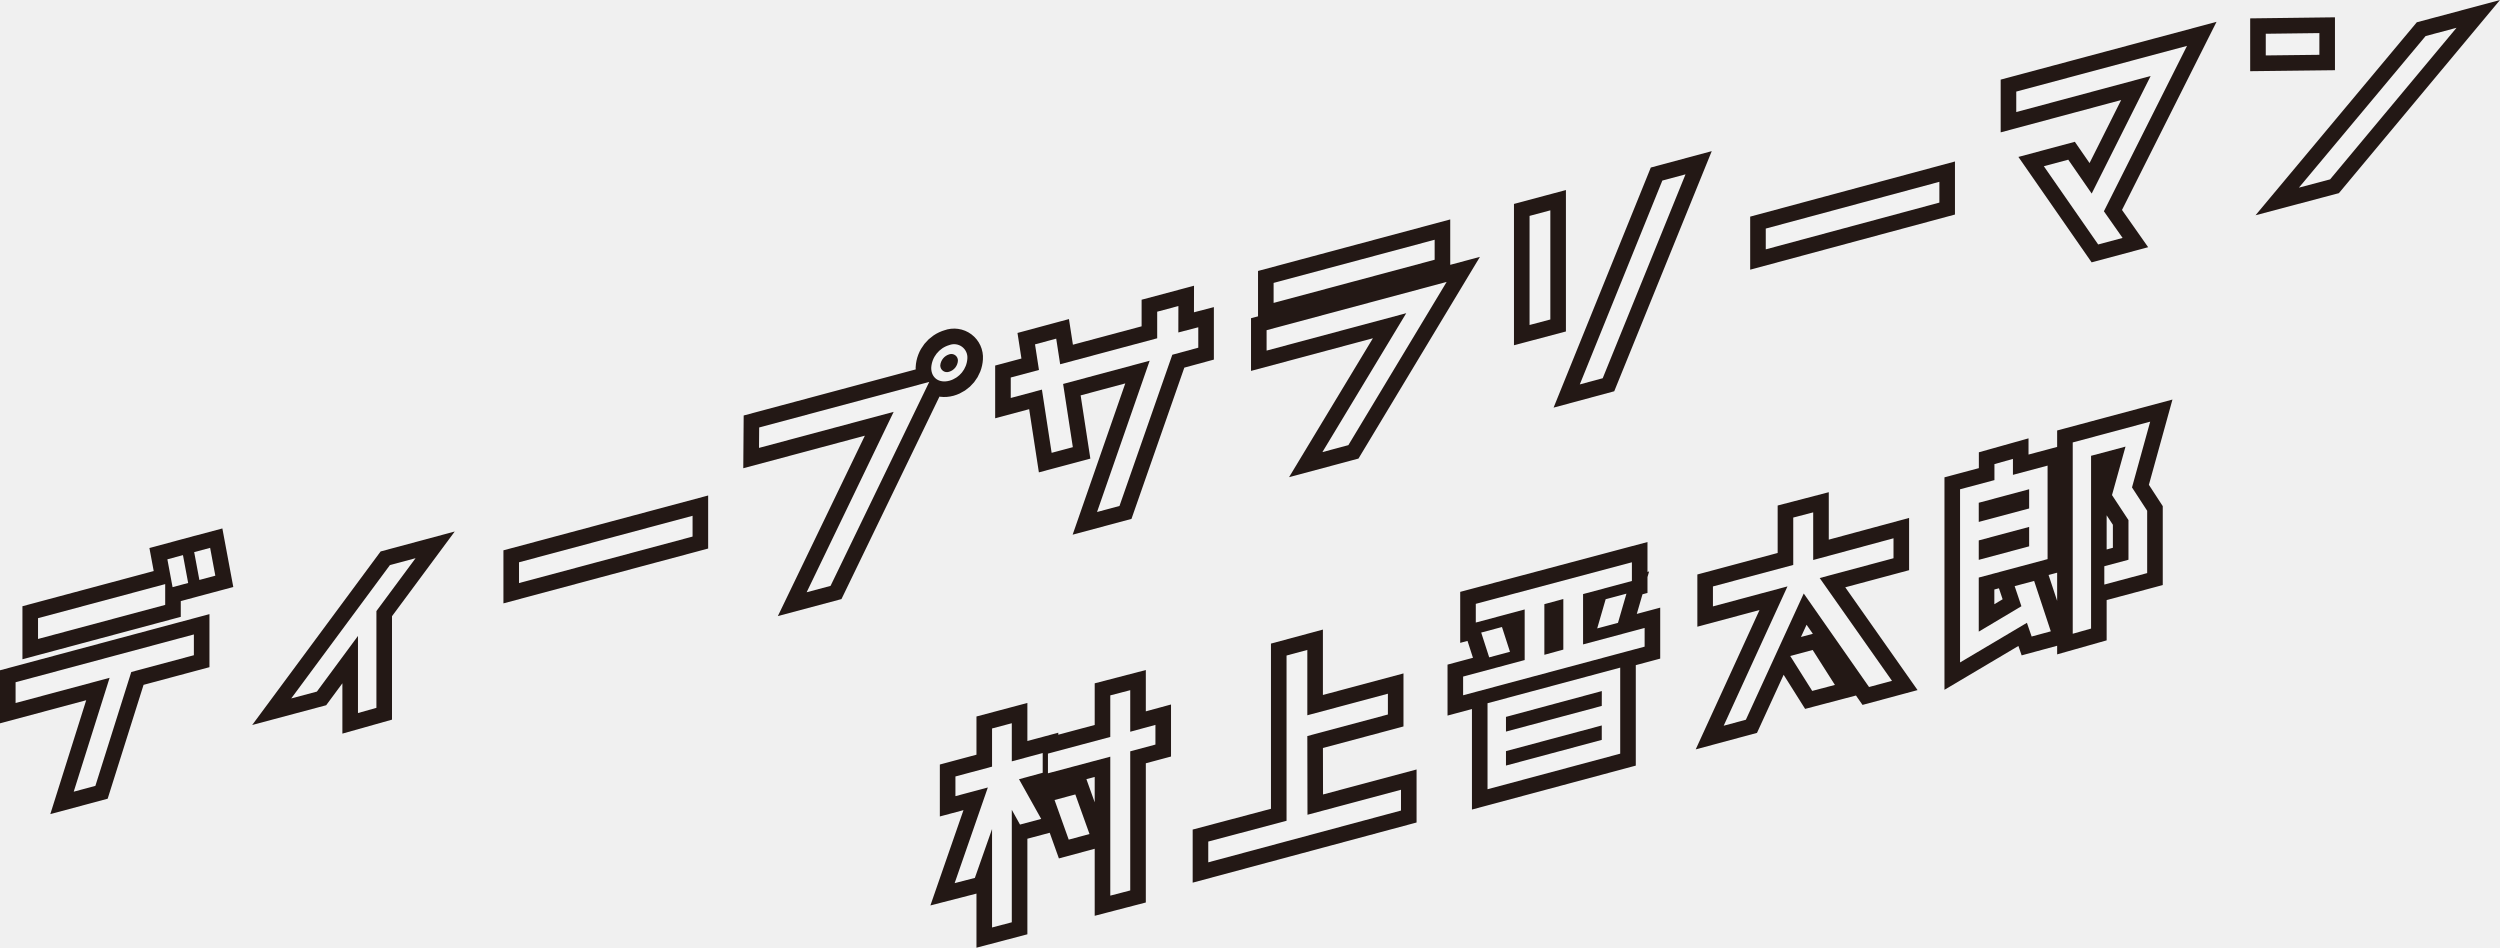
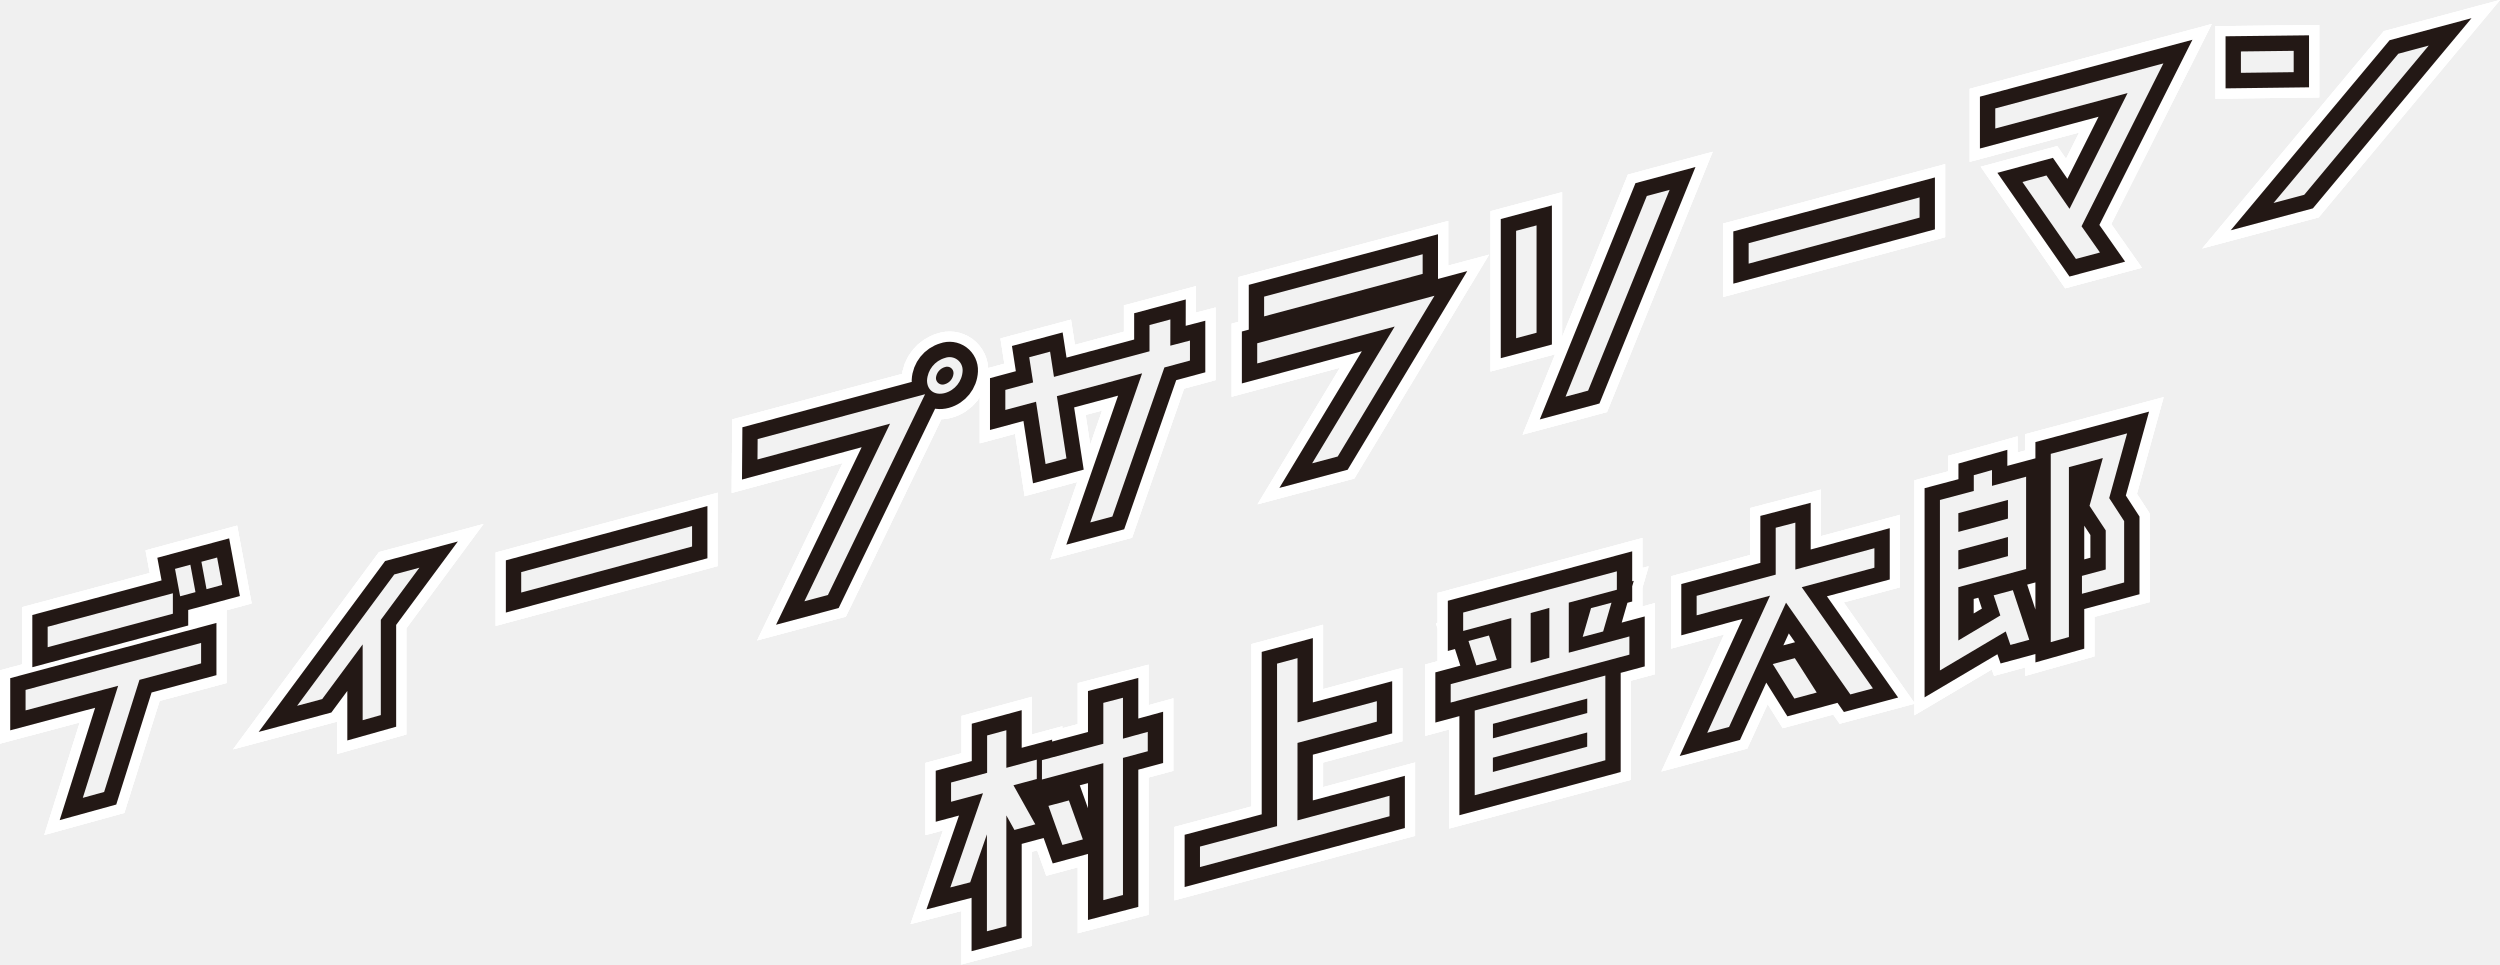
- <svg xmlns="http://www.w3.org/2000/svg" viewBox="0 0 481.25 182.44">
+ <svg xmlns="http://www.w3.org/2000/svg" viewBox="0 0 488.82 188.61">
  <defs>
-     <style>.cls-1{fill:none;stroke:#231815;stroke-width:6px;}.cls-2{fill:#f2f2f2;}</style>
+     <style>.cls-1,.cls-2{fill:none;}.cls-1{stroke:#fff;stroke-width:10px;}.cls-2{stroke:#231815;stroke-width:6px;}.cls-3{fill:#f2f2f2;}</style>
  </defs>
  <g id="レイヤー_2" data-name="レイヤー 2">
    <g id="レイヤー_1-2" data-name="レイヤー 1">
-       <path class="cls-1" d="M25.27,129.36l-6.91,21.92-4.17,1.12,6.91-21.92L3,135.33v-4l34.32-9.2v4Zm6.53-16.92v4L7.32,123v-4Zm4.42-.22-3,.81-1-5.36,3-.81Zm5.23-1.4-3.07.82-1-5.36,3.07-.82Z" />
-       <path class="cls-1" d="M80,107.45l-7.54,10.18v18.63l-3.55,1V122.42L61,133.13l-4.94,1.32,19-25.67Z" />
-       <path class="cls-1" d="M133.32,103.29l-33.41,8.95v-4l33.41-8.95Z" />
-       <path class="cls-1" d="M146.14,82.29l32.74-8.77-19,39.26-4.6,1.23,16.75-34.73-25.92,6.94Zm36.62-9c-2,.53-3.5-.55-3.5-2.47a4.84,4.84,0,0,1,3.5-4.4A2.56,2.56,0,0,1,186.22,69,4.74,4.74,0,0,1,182.76,73.29Zm0-5.09A2.45,2.45,0,0,0,181,70.35a1.28,1.28,0,0,0,1.72,1.21,2.37,2.37,0,0,0,1.68-2.13A1.26,1.26,0,0,0,182.76,68.2Z" />
-       <path class="cls-1" d="M226.83,64l3.84-1v3.93l-5,1.36L215.5,97.4l-4.32,1.16,10.13-29.12-16.66,4.47,1.87,12.17-4.08,1.09L200.57,75l-6,1.61V72.67L200,71.22l-.76-4.93,4.08-1.1.76,4.93,18.68-5V60l4.08-1.09Z" />
-       <path class="cls-1" d="M243.82,63.56l34.66-9.29L259.56,85.69l-5,1.34L270.7,60.29l-26.88,7.2Zm32.35-17.41V50l-31,8.31V54.46Z" />
-       <path class="cls-1" d="M298.44,61.5l-4,1.06v-21l4-1.07ZM320,34.76l4.46-1.2L308.52,72.81,304.11,74Z" />
-       <path class="cls-1" d="M373.33,39l-33.42,9v-4L373.33,35Z" />
-       <path class="cls-1" d="M421,8.83,405,40.67l3.6,5.13-4.7,1.26L393.44,32l4.7-1.26,4.51,6.52L414,14.63l-25.87,6.94V17.63Z" />
-       <path class="cls-1" d="M446.48,10.55l-10.32.12V6.5l10.32-.13Zm20.45-3.61,5.95-1.59L448.54,34.53l-6,1.59Z" />
-       <path class="cls-2" d="M25.27,129.36l-6.91,21.92-4.17,1.12,6.91-21.92L3,135.33v-4l34.32-9.2v4Zm6.53-16.92v4L7.32,123v-4Zm4.42-.22-3,.81-1-5.36,3-.81Zm5.23-1.4-3.07.82-1-5.36,3.07-.82Z" />
-       <path class="cls-2" d="M80,107.45l-7.54,10.18v18.63l-3.55,1V122.42L61,133.13l-4.94,1.32,19-25.67Z" />
-       <path class="cls-2" d="M133.32,103.29l-33.41,8.95v-4l33.41-8.95Z" />
-       <path class="cls-2" d="M146.14,82.29l32.74-8.77-19,39.26-4.6,1.23,16.75-34.73-25.92,6.94Zm36.62-9c-2,.53-3.5-.55-3.5-2.47a4.84,4.84,0,0,1,3.5-4.4A2.56,2.56,0,0,1,186.22,69,4.74,4.74,0,0,1,182.76,73.29Zm0-5.09A2.45,2.45,0,0,0,181,70.35a1.28,1.28,0,0,0,1.72,1.21,2.37,2.37,0,0,0,1.68-2.13A1.26,1.26,0,0,0,182.76,68.2Z" />
-       <path class="cls-2" d="M226.83,64l3.84-1v3.93l-5,1.36L215.5,97.4l-4.32,1.16,10.13-29.12-16.66,4.47,1.87,12.17-4.08,1.09L200.57,75l-6,1.61V72.67L200,71.22l-.76-4.93,4.08-1.1.76,4.93,18.68-5V60l4.08-1.09Z" />
-       <path class="cls-2" d="M243.82,63.56l34.66-9.29L259.56,85.69l-5,1.34L270.7,60.29l-26.88,7.2Zm32.35-17.41V50l-31,8.31V54.46Z" />
-       <path class="cls-2" d="M298.44,61.5l-4,1.06v-21l4-1.07ZM320,34.76l4.46-1.2L308.52,72.81,304.11,74Z" />
-       <path class="cls-2" d="M373.33,39l-33.42,9v-4L373.33,35Z" />
-       <path class="cls-2" d="M421,8.83,405,40.67l3.6,5.13-4.7,1.26L393.44,32l4.7-1.26,4.51,6.52L414,14.63l-25.87,6.94V17.63Z" />
-       <path class="cls-2" d="M446.48,10.55l-10.32.12V6.5l10.32-.13Zm20.45-3.61,5.95-1.59L448.54,34.53l-6,1.59Z" />
-       <path class="cls-1" d="M194.77,139.22v7.34l5.95-1.6v3.8L196.16,150l4.27,7.64-4.08,1.09-1.58-2.84v21.65l-3.8,1,0-18.95L187.66,169l-3.89,1,6.39-18.41-6.24,1.67v-3.79l7.05-1.89v-7.35Zm27.65.32v3.79l-4.85,1.3v26.78l-3.84,1V145.66l-12,3.2v-3.79l12-3.21v-8l3.84-1v8ZM203,154l4-1.07,2.73,7.62-4,1.08Z" />
-       <path class="cls-1" d="M251.69,156.84l18-4.81v4L232.59,166v-4l15.07-4V126.19l4-1.08v12.58l15.51-4.15v4l-15.51,4.15Z" />
-       <path class="cls-1" d="M304.74,124.05l11.85-3.17v3.6l-34.94,9.36v-3.6l11.85-3.18v-9.74l-9.41,2.52v-3.6l30.05-8v3.6l-9.4,2.52Zm-15.61-3.35,1.54,4.77-4,1.07-1.54-4.77Zm-2.78,31.23V135.37l25.54-6.85v16.56Zm22-18.9L289.9,138v2.83l18.44-4.94ZM289.9,147.37l18.44-4.94v-2.78l-18.44,4.94Zm7.39-31.07v9.75l3.65-1v-9.74Zm14.17,3.6-4,1.07,1.63-5.62,4-1.07Z" />
-       <path class="cls-1" d="M364.5,103.62v3.84l-14.21,3.81,13.92,19.79-4.42,1.19-12.57-18-11.14,24.3-4.27,1.15,12.28-26.82-14.35,3.85v-3.84l15.46-4.14V99.63l3.84-1v9.17Zm-19.88,22.66,4.32-1.16,4.28,6.73L348.85,133Z" />
-       <path class="cls-1" d="M387.82,112.83l3.75-1,3.21,9.7-3.69,1-.91-2.64-12.87,7.63V94.19l6.62-1.77V89.34l3.56-1v3.07l6.67-1.78v18l-13.25,3.55v10.41l8.21-4.89Zm2.79-18.65-9.7,2.6v3.69l9.7-2.59Zm-9.7,13.59,9.7-2.6v-3.74l-9.7,2.6Zm33-26.6-3.5,12.66,2.92,4.49v12l-8.25,2.21V109l4.65-1.25v-7.63l-3.17-4.82,2.6-9.33-6.63,1.77V121L399,122V85.17Z" />
-       <path class="cls-2" d="M194.77,139.22v7.34l5.95-1.6v3.8L196.16,150l4.27,7.64-4.08,1.09-1.58-2.84v21.65l-3.8,1,0-18.95L187.66,169l-3.89,1,6.39-18.41-6.24,1.67v-3.79l7.05-1.89v-7.35Zm27.65.32v3.79l-4.85,1.3v26.78l-3.84,1V145.66l-12,3.2v-3.79l12-3.21v-8l3.84-1v8ZM203,154l4-1.07,2.73,7.62-4,1.08Z" />
-       <path class="cls-2" d="M251.69,156.84l18-4.81v4L232.59,166v-4l15.07-4V126.19l4-1.08v12.58l15.51-4.15v4l-15.51,4.15Z" />
-       <path class="cls-2" d="M304.74,124.05l11.85-3.17v3.6l-34.94,9.36v-3.6l11.85-3.18v-9.74l-9.41,2.52v-3.6l30.05-8v3.6l-9.4,2.52Zm-15.61-3.35,1.54,4.77-4,1.07-1.54-4.77Zm-2.78,31.23V135.37l25.54-6.85v16.56Zm22-18.9L289.9,138v2.83l18.44-4.94ZM289.9,147.37l18.44-4.94v-2.78l-18.44,4.94Zm7.39-31.07v9.75l3.65-1v-9.74Zm14.17,3.6-4,1.07,1.63-5.62,4-1.07Z" />
-       <path class="cls-2" d="M364.5,103.62v3.84l-14.21,3.81,13.92,19.79-4.42,1.19-12.57-18-11.14,24.3-4.27,1.15,12.28-26.82-14.35,3.85v-3.84l15.46-4.14V99.63l3.84-1v9.17Zm-19.88,22.66,4.32-1.16,4.28,6.73L348.85,133Z" />
-       <path class="cls-2" d="M387.82,112.83l3.75-1,3.21,9.7-3.69,1-.91-2.64-12.87,7.63V94.19l6.62-1.77V89.34l3.56-1v3.07l6.67-1.78v18l-13.25,3.55v10.41l8.21-4.89Zm2.79-18.65-9.7,2.6v3.69l9.7-2.59Zm-9.7,13.59,9.7-2.6v-3.74l-9.7,2.6Zm33-26.6-3.5,12.66,2.92,4.49v12l-8.25,2.21V109l4.65-1.25v-7.63l-3.17-4.82,2.6-9.33-6.63,1.77V121L399,122V85.17Z" />
+       <path class="cls-1" d="M27.27,132.93l-6.91,21.92L16.19,156l6.91-21.91L5,138.9v-4l34.32-9.19v4ZM33.8,116v4L9.32,126.55v-4Zm4.42-.22-3,.81-1-5.36,3-.81Zm5.23-1.41-3.07.83-1-5.36,3.07-.83Z" />
+       <path class="cls-1" d="M82,111,74.46,121.2v18.62l-3.55,1V126L63,136.69,58.09,138l19-25.68Z" />
+       <path class="cls-1" d="M135.32,106.86l-33.41,9v-4l33.41-9Z" />
+       <path class="cls-1" d="M148.14,85.85l32.74-8.77-19,39.26-4.6,1.23,16.75-34.73-25.92,7Zm36.62-9c-2,.53-3.5-.54-3.5-2.46a4.84,4.84,0,0,1,3.5-4.4,2.56,2.56,0,0,1,3.46,2.53A4.74,4.74,0,0,1,184.76,76.85Zm0-5.08A2.44,2.44,0,0,0,183,73.91a1.29,1.29,0,0,0,1.72,1.22A2.38,2.38,0,0,0,186.44,73,1.25,1.25,0,0,0,184.76,71.77Z" />
+       <path class="cls-1" d="M228.83,67.59l3.84-1V70.5l-5,1.35L217.5,101l-4.32,1.15L223.31,73l-16.66,4.46,1.87,12.17-4.08,1.1-1.87-12.18-6,1.61V76.24L202,74.78l-.76-4.93,4.08-1.09.76,4.93,18.68-5V63.55l4.08-1.09Z" />
+       <path class="cls-1" d="M245.82,67.12l34.66-9.29L261.56,89.26l-5,1.33L272.7,63.85l-26.88,7.21Zm32.35-17.41v3.84l-31,8.31V58Z" />
+       <path class="cls-1" d="M300.44,65.06l-4,1.07v-21l4-1.06ZM322,38.32l4.46-1.2L310.52,76.38l-4.41,1.18Z" />
+       <path class="cls-1" d="M375.33,42.55l-33.42,9v-4l33.42-8.95Z" />
+       <path class="cls-1" d="M423,12.4,407,44.24l3.6,5.13-4.7,1.26L395.44,35.58l4.7-1.27,4.51,6.52L416,18.2l-25.87,6.93V21.2Z" />
+       <path class="cls-1" d="M448.48,14.11l-10.32.13V10.06l10.32-.12Zm20.45-3.6,5.95-1.6L450.54,38.09l-6,1.6Z" />
+       <path class="cls-1" d="M27.27,132.93l-6.91,21.92L16.19,156l6.91-21.91L5,138.9v-4l34.32-9.19v4ZM33.8,116v4L9.32,126.55v-4Zm4.42-.22-3,.81-1-5.36,3-.81Zm5.23-1.41-3.07.83-1-5.36,3.07-.83Z" />
+       <path class="cls-1" d="M82,111,74.46,121.2v18.62l-3.55,1V126L63,136.69,58.09,138l19-25.68Z" />
+       <path class="cls-1" d="M135.32,106.86l-33.41,9v-4l33.41-9Z" />
+       <path class="cls-1" d="M148.14,85.85l32.74-8.77-19,39.26-4.6,1.23,16.75-34.73-25.92,7Zm36.62-9c-2,.53-3.5-.54-3.5-2.46a4.84,4.84,0,0,1,3.5-4.4,2.56,2.56,0,0,1,3.46,2.53A4.74,4.74,0,0,1,184.76,76.85Zm0-5.08A2.44,2.44,0,0,0,183,73.91a1.29,1.29,0,0,0,1.72,1.22A2.38,2.38,0,0,0,186.44,73,1.25,1.25,0,0,0,184.76,71.77Z" />
+       <path class="cls-1" d="M228.83,67.59l3.84-1V70.5l-5,1.35L217.5,101l-4.32,1.15L223.31,73l-16.66,4.46,1.87,12.17-4.08,1.1-1.87-12.18-6,1.61V76.24L202,74.78l-.76-4.93,4.08-1.09.76,4.93,18.68-5V63.55l4.08-1.09Z" />
+       <path class="cls-1" d="M245.82,67.12l34.66-9.29L261.56,89.26l-5,1.33L272.7,63.85l-26.88,7.21Zm32.35-17.41v3.84l-31,8.31V58Z" />
+       <path class="cls-1" d="M300.44,65.06l-4,1.07v-21l4-1.06ZM322,38.32l4.46-1.2L310.52,76.38l-4.41,1.18Z" />
+       <path class="cls-1" d="M375.33,42.55l-33.42,9v-4l33.42-8.95Z" />
+       <path class="cls-1" d="M423,12.4,407,44.24l3.6,5.13-4.7,1.26L395.44,35.58l4.7-1.27,4.51,6.52L416,18.2l-25.87,6.93V21.2Z" />
+       <path class="cls-1" d="M448.48,14.11l-10.32.13V10.06l10.32-.12Zm20.45-3.6,5.95-1.6L450.54,38.09l-6,1.6Z" />
+       <path class="cls-1" d="M27.27,132.93l-6.91,21.92L16.19,156l6.91-21.91L5,138.9v-4l34.32-9.19v4ZM33.8,116v4L9.32,126.55v-4Zm4.42-.22-3,.81-1-5.36,3-.81Zm5.23-1.41-3.07.83-1-5.36,3.07-.83Z" />
+       <path class="cls-1" d="M82,111,74.46,121.2v18.62l-3.55,1V126L63,136.69,58.09,138l19-25.68Z" />
+       <path class="cls-1" d="M135.32,106.86l-33.41,9v-4l33.41-9Z" />
+       <path class="cls-1" d="M148.14,85.85l32.74-8.77-19,39.26-4.6,1.23,16.75-34.73-25.92,7Zm36.62-9c-2,.53-3.5-.54-3.5-2.46a4.84,4.84,0,0,1,3.5-4.4,2.56,2.56,0,0,1,3.46,2.53A4.74,4.74,0,0,1,184.76,76.85Zm0-5.08A2.44,2.44,0,0,0,183,73.91a1.29,1.29,0,0,0,1.72,1.22A2.38,2.38,0,0,0,186.44,73,1.25,1.25,0,0,0,184.76,71.77Z" />
+       <path class="cls-1" d="M228.83,67.59l3.84-1V70.5l-5,1.35L217.5,101l-4.32,1.15L223.31,73l-16.66,4.46,1.87,12.17-4.08,1.1-1.87-12.18-6,1.61V76.24L202,74.78l-.76-4.93,4.08-1.09.76,4.93,18.68-5V63.55l4.08-1.09Z" />
+       <path class="cls-1" d="M245.82,67.12l34.66-9.29L261.56,89.26l-5,1.33L272.7,63.85l-26.88,7.21Zm32.35-17.41v3.84l-31,8.31V58Z" />
+       <path class="cls-1" d="M300.44,65.06l-4,1.07v-21l4-1.06ZM322,38.32l4.46-1.2L310.52,76.38l-4.41,1.18Z" />
+       <path class="cls-1" d="M375.33,42.55l-33.42,9v-4l33.42-8.95Z" />
+       <path class="cls-1" d="M423,12.4,407,44.24l3.6,5.13-4.7,1.26L395.44,35.58l4.7-1.27,4.51,6.52L416,18.2l-25.87,6.93V21.2Z" />
+       <path class="cls-1" d="M448.48,14.11l-10.32.13V10.06l10.32-.12Zm20.45-3.6,5.95-1.6L450.54,38.09l-6,1.6Z" />
+       <path class="cls-1" d="M196.77,142.78v7.35l5.95-1.6v3.79l-4.56,1.22,4.27,7.64-4.08,1.1-1.58-2.84v21.65l-3.8,1,0-18.95-3.27,9.38-3.89,1,6.39-18.42-6.24,1.67V153l7.05-1.89V143.8Zm27.65.32v3.79l-4.85,1.3V175l-3.84,1V149.22l-12,3.2v-3.79l12-3.2v-8l3.84-1v8ZM205,157.57l4-1.06,2.73,7.62-4,1.08Z" />
+       <path class="cls-1" d="M253.69,160.41l18-4.81v4l-37.06,9.93v-4l15.07-4V129.76l4-1.08v12.57l15.51-4.15v4l-15.51,4.16Z" />
+       <path class="cls-1" d="M306.74,127.62l11.85-3.18V128l-34.94,9.37v-3.6l11.85-3.18v-9.75l-9.41,2.53v-3.6l30.05-8.06v3.6l-9.4,2.52Zm-15.61-3.36,1.54,4.78-4,1.06-1.54-4.77Zm-2.78,31.23V138.93l25.54-6.84v16.56Zm22-18.9-18.44,4.94v2.83l18.44-4.94ZM291.9,150.94,310.34,146v-2.78l-18.44,4.93Zm7.39-31.07v9.74l3.65-1v-9.75Zm14.17,3.6-4,1.06,1.63-5.62,4-1.07Z" />
+       <path class="cls-1" d="M366.5,107.19V111l-14.21,3.81,13.92,19.79-4.42,1.18-12.57-17.94-11.14,24.3-4.27,1.14,12.28-26.81-14.35,3.84V116.5l15.46-4.14v-9.17l3.84-1v9.17Zm-19.88,22.65,4.32-1.15,4.28,6.72-4.37,1.18Z" />
+       <path class="cls-1" d="M389.82,116.4l3.75-1,3.21,9.7-3.69,1-.91-2.63-12.87,7.62V97.76L385.93,96V92.91l3.56-1V95l6.67-1.79v18.05l-13.25,3.55v10.42l8.21-4.89Zm2.79-18.65-9.7,2.59V104l9.7-2.6Zm-9.7,13.59,9.7-2.6V105l-9.7,2.6Zm33-26.6-3.5,12.65,2.92,4.5v12l-8.25,2.21v-3.5l4.65-1.25v-7.64l-3.17-4.81,2.6-9.34-6.63,1.78v33.22l-3.55,1V88.74Z" />
+       <path class="cls-1" d="M196.77,142.78v7.35l5.95-1.6v3.79l-4.56,1.22,4.27,7.64-4.08,1.1-1.58-2.84v21.65l-3.8,1,0-18.95-3.27,9.38-3.89,1,6.39-18.42-6.24,1.67V153l7.05-1.89V143.8Zm27.65.32v3.79l-4.85,1.3V175l-3.84,1V149.22l-12,3.2v-3.79l12-3.2v-8l3.84-1v8ZM205,157.57l4-1.06,2.73,7.62-4,1.08Z" />
+       <path class="cls-1" d="M253.69,160.41l18-4.81v4l-37.06,9.93v-4l15.07-4V129.76l4-1.08v12.57l15.51-4.15v4l-15.51,4.16Z" />
+       <path class="cls-1" d="M306.74,127.62l11.85-3.18V128l-34.94,9.37v-3.6l11.85-3.18v-9.75l-9.41,2.53v-3.6l30.05-8.06v3.6l-9.4,2.52Zm-15.61-3.36,1.54,4.78-4,1.06-1.54-4.77Zm-2.78,31.23V138.93l25.54-6.84v16.56Zm22-18.9-18.44,4.94v2.83l18.44-4.94ZM291.9,150.94,310.34,146v-2.78l-18.44,4.93Zm7.39-31.07v9.74l3.65-1v-9.75Zm14.17,3.6-4,1.06,1.63-5.62,4-1.07Z" />
+       <path class="cls-1" d="M366.5,107.19V111l-14.21,3.81,13.92,19.79-4.42,1.18-12.57-17.94-11.14,24.3-4.27,1.14,12.28-26.81-14.35,3.84V116.5l15.46-4.14v-9.17l3.84-1v9.17Zm-19.88,22.65,4.32-1.15,4.28,6.72-4.37,1.18Z" />
+       <path class="cls-1" d="M389.82,116.4l3.75-1,3.21,9.7-3.69,1-.91-2.63-12.87,7.62V97.76L385.93,96V92.91l3.56-1V95l6.67-1.79v18.05l-13.25,3.55v10.42l8.21-4.89Zm2.79-18.65-9.7,2.59V104l9.7-2.6Zm-9.7,13.59,9.7-2.6V105l-9.7,2.6Zm33-26.6-3.5,12.65,2.92,4.5v12l-8.25,2.21v-3.5l4.65-1.25v-7.64l-3.17-4.81,2.6-9.34-6.63,1.78v33.22l-3.55,1V88.74Z" />
+       <path class="cls-1" d="M196.77,142.78v7.35l5.95-1.6v3.79l-4.56,1.22,4.27,7.64-4.08,1.1-1.58-2.84v21.65l-3.8,1,0-18.95-3.27,9.38-3.89,1,6.39-18.42-6.24,1.67V153l7.05-1.89V143.8Zm27.65.32v3.79l-4.85,1.3V175l-3.84,1V149.22l-12,3.2v-3.79l12-3.2v-8l3.84-1v8ZM205,157.57l4-1.06,2.73,7.62-4,1.08Z" />
+       <path class="cls-1" d="M253.69,160.41l18-4.81v4l-37.06,9.93v-4l15.07-4V129.76l4-1.08v12.57l15.51-4.15v4l-15.51,4.16Z" />
+       <path class="cls-1" d="M306.74,127.62l11.85-3.18V128l-34.94,9.37v-3.6l11.85-3.18v-9.75l-9.41,2.53v-3.6l30.05-8.06v3.6l-9.4,2.52Zm-15.61-3.36,1.54,4.78-4,1.06-1.54-4.77Zm-2.78,31.23V138.93l25.54-6.84v16.56Zm22-18.9-18.44,4.94v2.83l18.44-4.94ZM291.9,150.94,310.34,146v-2.78l-18.44,4.93Zm7.39-31.07v9.74l3.65-1v-9.75Zm14.17,3.6-4,1.06,1.63-5.62,4-1.07Z" />
+       <path class="cls-1" d="M366.5,107.19V111l-14.21,3.81,13.92,19.79-4.42,1.18-12.57-17.94-11.14,24.3-4.27,1.14,12.28-26.81-14.35,3.84V116.5l15.46-4.14v-9.17l3.84-1v9.17Zm-19.88,22.65,4.32-1.15,4.28,6.72-4.37,1.18Z" />
+       <path class="cls-1" d="M389.82,116.4l3.75-1,3.21,9.7-3.69,1-.91-2.63-12.87,7.62V97.76L385.93,96V92.91l3.56-1V95l6.67-1.79v18.05l-13.25,3.55v10.42l8.21-4.89Zm2.79-18.65-9.7,2.59V104l9.7-2.6Zm-9.7,13.59,9.7-2.6V105l-9.7,2.6Zm33-26.6-3.5,12.65,2.92,4.5v12l-8.25,2.21v-3.5l4.65-1.25v-7.64l-3.17-4.81,2.6-9.34-6.63,1.78v33.22l-3.55,1V88.74Z" />
+       <path class="cls-2" d="M27.27,132.93l-6.91,21.92L16.19,156l6.91-21.91L5,138.9v-4l34.32-9.19v4ZM33.8,116v4L9.32,126.55v-4Zm4.42-.22-3,.81-1-5.36,3-.81Zm5.23-1.41-3.07.83-1-5.36,3.07-.83Z" />
+       <path class="cls-2" d="M82,111,74.46,121.2v18.62l-3.55,1V126L63,136.69,58.09,138l19-25.68Z" />
+       <path class="cls-2" d="M135.32,106.86l-33.41,9v-4l33.41-9Z" />
+       <path class="cls-2" d="M148.14,85.85l32.74-8.77-19,39.26-4.6,1.23,16.75-34.73-25.92,7Zm36.62-9c-2,.53-3.5-.54-3.5-2.46a4.84,4.84,0,0,1,3.5-4.4,2.56,2.56,0,0,1,3.46,2.53A4.74,4.74,0,0,1,184.76,76.85Zm0-5.08A2.44,2.44,0,0,0,183,73.91a1.29,1.29,0,0,0,1.72,1.22A2.38,2.38,0,0,0,186.44,73,1.25,1.25,0,0,0,184.76,71.77Z" />
+       <path class="cls-2" d="M228.83,67.59l3.84-1V70.5l-5,1.35L217.5,101l-4.32,1.15L223.31,73l-16.66,4.46,1.87,12.17-4.08,1.1-1.87-12.18-6,1.61V76.24L202,74.78l-.76-4.93,4.08-1.09.76,4.93,18.68-5V63.55l4.08-1.09Z" />
+       <path class="cls-2" d="M245.82,67.12l34.66-9.29L261.56,89.26l-5,1.33L272.7,63.85l-26.88,7.21Zm32.35-17.41v3.84l-31,8.31V58Z" />
+       <path class="cls-2" d="M300.44,65.06l-4,1.07v-21l4-1.06ZM322,38.32l4.46-1.2L310.52,76.38l-4.41,1.18Z" />
+       <path class="cls-2" d="M375.33,42.55l-33.42,9v-4l33.42-8.95Z" />
+       <path class="cls-2" d="M423,12.4,407,44.24l3.6,5.13-4.7,1.26L395.44,35.58l4.7-1.27,4.51,6.52L416,18.2l-25.87,6.93V21.2Z" />
+       <path class="cls-2" d="M448.48,14.11l-10.32.13V10.06l10.32-.12Zm20.45-3.6,5.95-1.6L450.54,38.09l-6,1.6Z" />
+       <path class="cls-3" d="M27.27,132.93l-6.91,21.92L16.19,156l6.91-21.91L5,138.9v-4l34.32-9.19v4ZM33.8,116v4L9.32,126.55v-4Zm4.42-.22-3,.81-1-5.36,3-.81Zm5.23-1.41-3.07.83-1-5.36,3.07-.83Z" />
+       <path class="cls-3" d="M82,111,74.46,121.2v18.62l-3.55,1V126L63,136.69,58.09,138l19-25.68Z" />
+       <path class="cls-3" d="M135.32,106.86l-33.41,9v-4l33.41-9Z" />
+       <path class="cls-3" d="M148.14,85.85l32.74-8.77-19,39.26-4.6,1.23,16.75-34.73-25.92,7Zm36.62-9c-2,.53-3.5-.54-3.5-2.46a4.84,4.84,0,0,1,3.5-4.4,2.56,2.56,0,0,1,3.46,2.53A4.74,4.74,0,0,1,184.76,76.85Zm0-5.08A2.44,2.44,0,0,0,183,73.91a1.29,1.29,0,0,0,1.72,1.22A2.38,2.38,0,0,0,186.44,73,1.25,1.25,0,0,0,184.76,71.77Z" />
+       <path class="cls-3" d="M228.83,67.59l3.84-1V70.5l-5,1.35L217.5,101l-4.32,1.15L223.31,73l-16.66,4.46,1.87,12.17-4.08,1.1-1.87-12.18-6,1.61V76.24L202,74.78l-.76-4.93,4.08-1.09.76,4.93,18.68-5V63.55l4.08-1.09Z" />
+       <path class="cls-3" d="M245.82,67.12l34.66-9.29L261.56,89.26l-5,1.33L272.7,63.85l-26.88,7.21Zm32.35-17.41v3.84l-31,8.31V58Z" />
+       <path class="cls-3" d="M300.44,65.06l-4,1.07v-21l4-1.06ZM322,38.32l4.46-1.2L310.52,76.38l-4.41,1.18Z" />
+       <path class="cls-3" d="M375.33,42.55l-33.42,9v-4l33.42-8.95Z" />
+       <path class="cls-3" d="M423,12.4,407,44.24l3.6,5.13-4.7,1.26L395.44,35.58l4.7-1.27,4.51,6.52L416,18.2l-25.87,6.93V21.2Z" />
+       <path class="cls-3" d="M448.48,14.11l-10.32.13V10.06l10.32-.12Zm20.45-3.6,5.95-1.6L450.54,38.09l-6,1.6Z" />
+       <path class="cls-2" d="M196.77,142.78v7.35l5.95-1.6v3.79l-4.56,1.22,4.27,7.64-4.08,1.1-1.58-2.84v21.65l-3.8,1,0-18.95-3.27,9.38-3.89,1,6.39-18.42-6.24,1.67V153l7.05-1.89V143.8Zm27.65.32v3.79l-4.85,1.3V175l-3.84,1V149.22l-12,3.2v-3.79l12-3.2v-8l3.84-1v8ZM205,157.57l4-1.06,2.73,7.62-4,1.08Z" />
+       <path class="cls-2" d="M253.69,160.41l18-4.81v4l-37.06,9.93v-4l15.07-4V129.76l4-1.08v12.57l15.51-4.15v4l-15.51,4.16Z" />
+       <path class="cls-2" d="M306.74,127.62l11.85-3.18V128l-34.94,9.37v-3.6l11.85-3.18v-9.75l-9.41,2.53v-3.6l30.05-8.06v3.6l-9.4,2.52Zm-15.61-3.36,1.54,4.78-4,1.06-1.54-4.77Zm-2.78,31.23V138.93l25.54-6.84v16.56Zm22-18.9-18.44,4.94v2.83l18.44-4.94ZM291.9,150.94,310.34,146v-2.78l-18.44,4.93Zm7.39-31.07v9.74l3.65-1v-9.75Zm14.17,3.6-4,1.06,1.63-5.62,4-1.07Z" />
+       <path class="cls-2" d="M366.5,107.19V111l-14.21,3.81,13.92,19.79-4.42,1.18-12.57-17.94-11.14,24.3-4.27,1.14,12.28-26.81-14.35,3.84V116.5l15.46-4.14v-9.17l3.84-1v9.17Zm-19.88,22.65,4.32-1.15,4.28,6.72-4.37,1.18Z" />
+       <path class="cls-2" d="M389.82,116.4l3.75-1,3.21,9.7-3.69,1-.91-2.63-12.87,7.62V97.76L385.93,96V92.91l3.56-1V95l6.67-1.79v18.05l-13.25,3.55v10.42l8.21-4.89Zm2.79-18.65-9.7,2.59V104l9.7-2.6Zm-9.7,13.59,9.7-2.6V105l-9.7,2.6Zm33-26.6-3.5,12.65,2.92,4.5v12l-8.25,2.21v-3.5l4.65-1.25v-7.64l-3.17-4.81,2.6-9.34-6.63,1.78v33.22l-3.55,1V88.74Z" />
+       <path class="cls-3" d="M196.77,142.78v7.35l5.95-1.6v3.79l-4.56,1.22,4.27,7.64-4.08,1.1-1.58-2.84v21.65l-3.8,1,0-18.95-3.27,9.38-3.89,1,6.39-18.42-6.24,1.67V153l7.05-1.89V143.8Zm27.65.32v3.79l-4.85,1.3V175l-3.84,1V149.22l-12,3.2v-3.79l12-3.2v-8l3.84-1v8ZM205,157.57l4-1.06,2.73,7.62-4,1.08Z" />
+       <path class="cls-3" d="M253.69,160.41l18-4.81v4l-37.06,9.93v-4l15.07-4V129.76l4-1.08v12.57l15.51-4.15v4l-15.51,4.16Z" />
+       <path class="cls-3" d="M306.74,127.62l11.85-3.18V128l-34.94,9.37v-3.6l11.85-3.18v-9.75l-9.41,2.53v-3.6l30.05-8.06v3.6l-9.4,2.52Zm-15.61-3.36,1.54,4.78-4,1.06-1.54-4.77Zm-2.78,31.23V138.93l25.54-6.84v16.56Zm22-18.9-18.44,4.94v2.83l18.44-4.94ZM291.9,150.94,310.34,146v-2.78l-18.44,4.93Zm7.39-31.07v9.74l3.65-1v-9.75Zm14.17,3.6-4,1.06,1.63-5.62,4-1.07Z" />
+       <path class="cls-3" d="M366.5,107.19V111l-14.21,3.81,13.92,19.79-4.42,1.18-12.57-17.94-11.14,24.3-4.27,1.14,12.28-26.81-14.35,3.84V116.5l15.46-4.14v-9.17l3.84-1v9.17Zm-19.88,22.65,4.32-1.15,4.28,6.72-4.37,1.18Z" />
+       <path class="cls-3" d="M389.82,116.4l3.75-1,3.21,9.7-3.69,1-.91-2.63-12.87,7.62V97.76L385.93,96V92.91l3.56-1V95l6.67-1.79v18.05l-13.25,3.55v10.42l8.21-4.89Zm2.79-18.65-9.7,2.59V104l9.7-2.6Zm-9.7,13.59,9.7-2.6V105l-9.7,2.6Zm33-26.6-3.5,12.65,2.92,4.5v12l-8.25,2.21v-3.5l4.65-1.25v-7.64l-3.17-4.81,2.6-9.34-6.63,1.78v33.22l-3.55,1V88.74Z" />
    </g>
  </g>
</svg>
